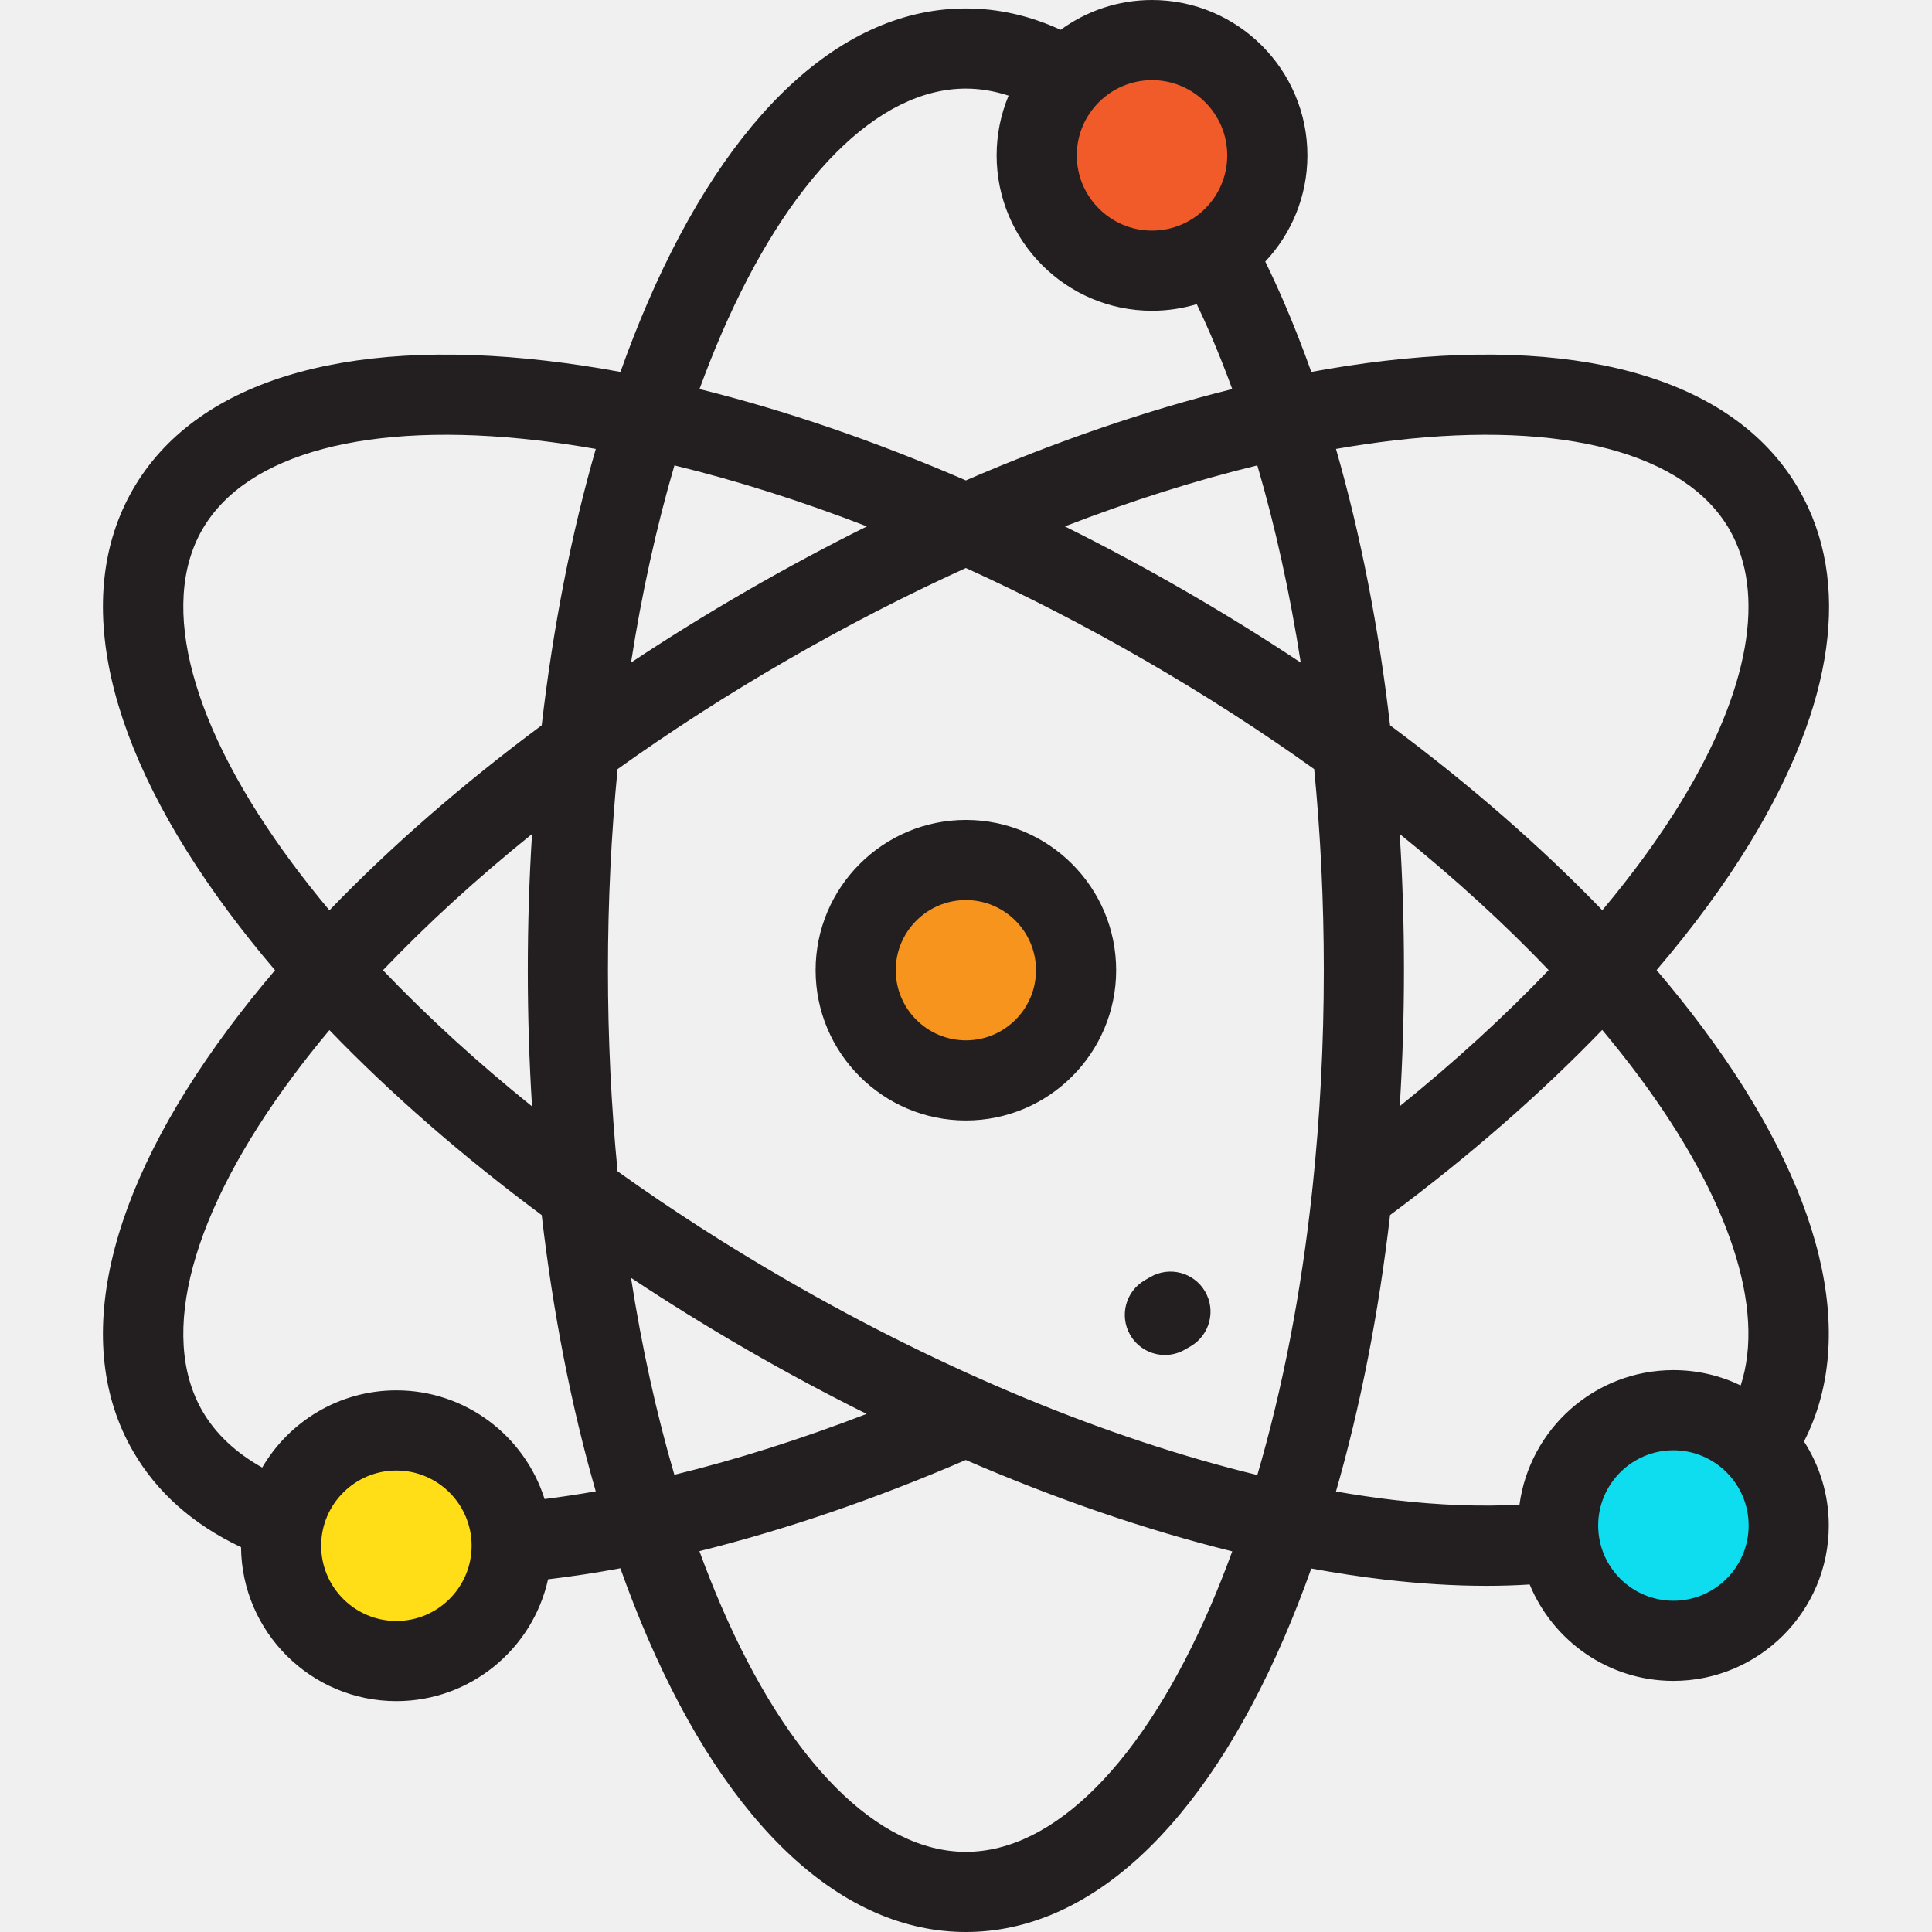
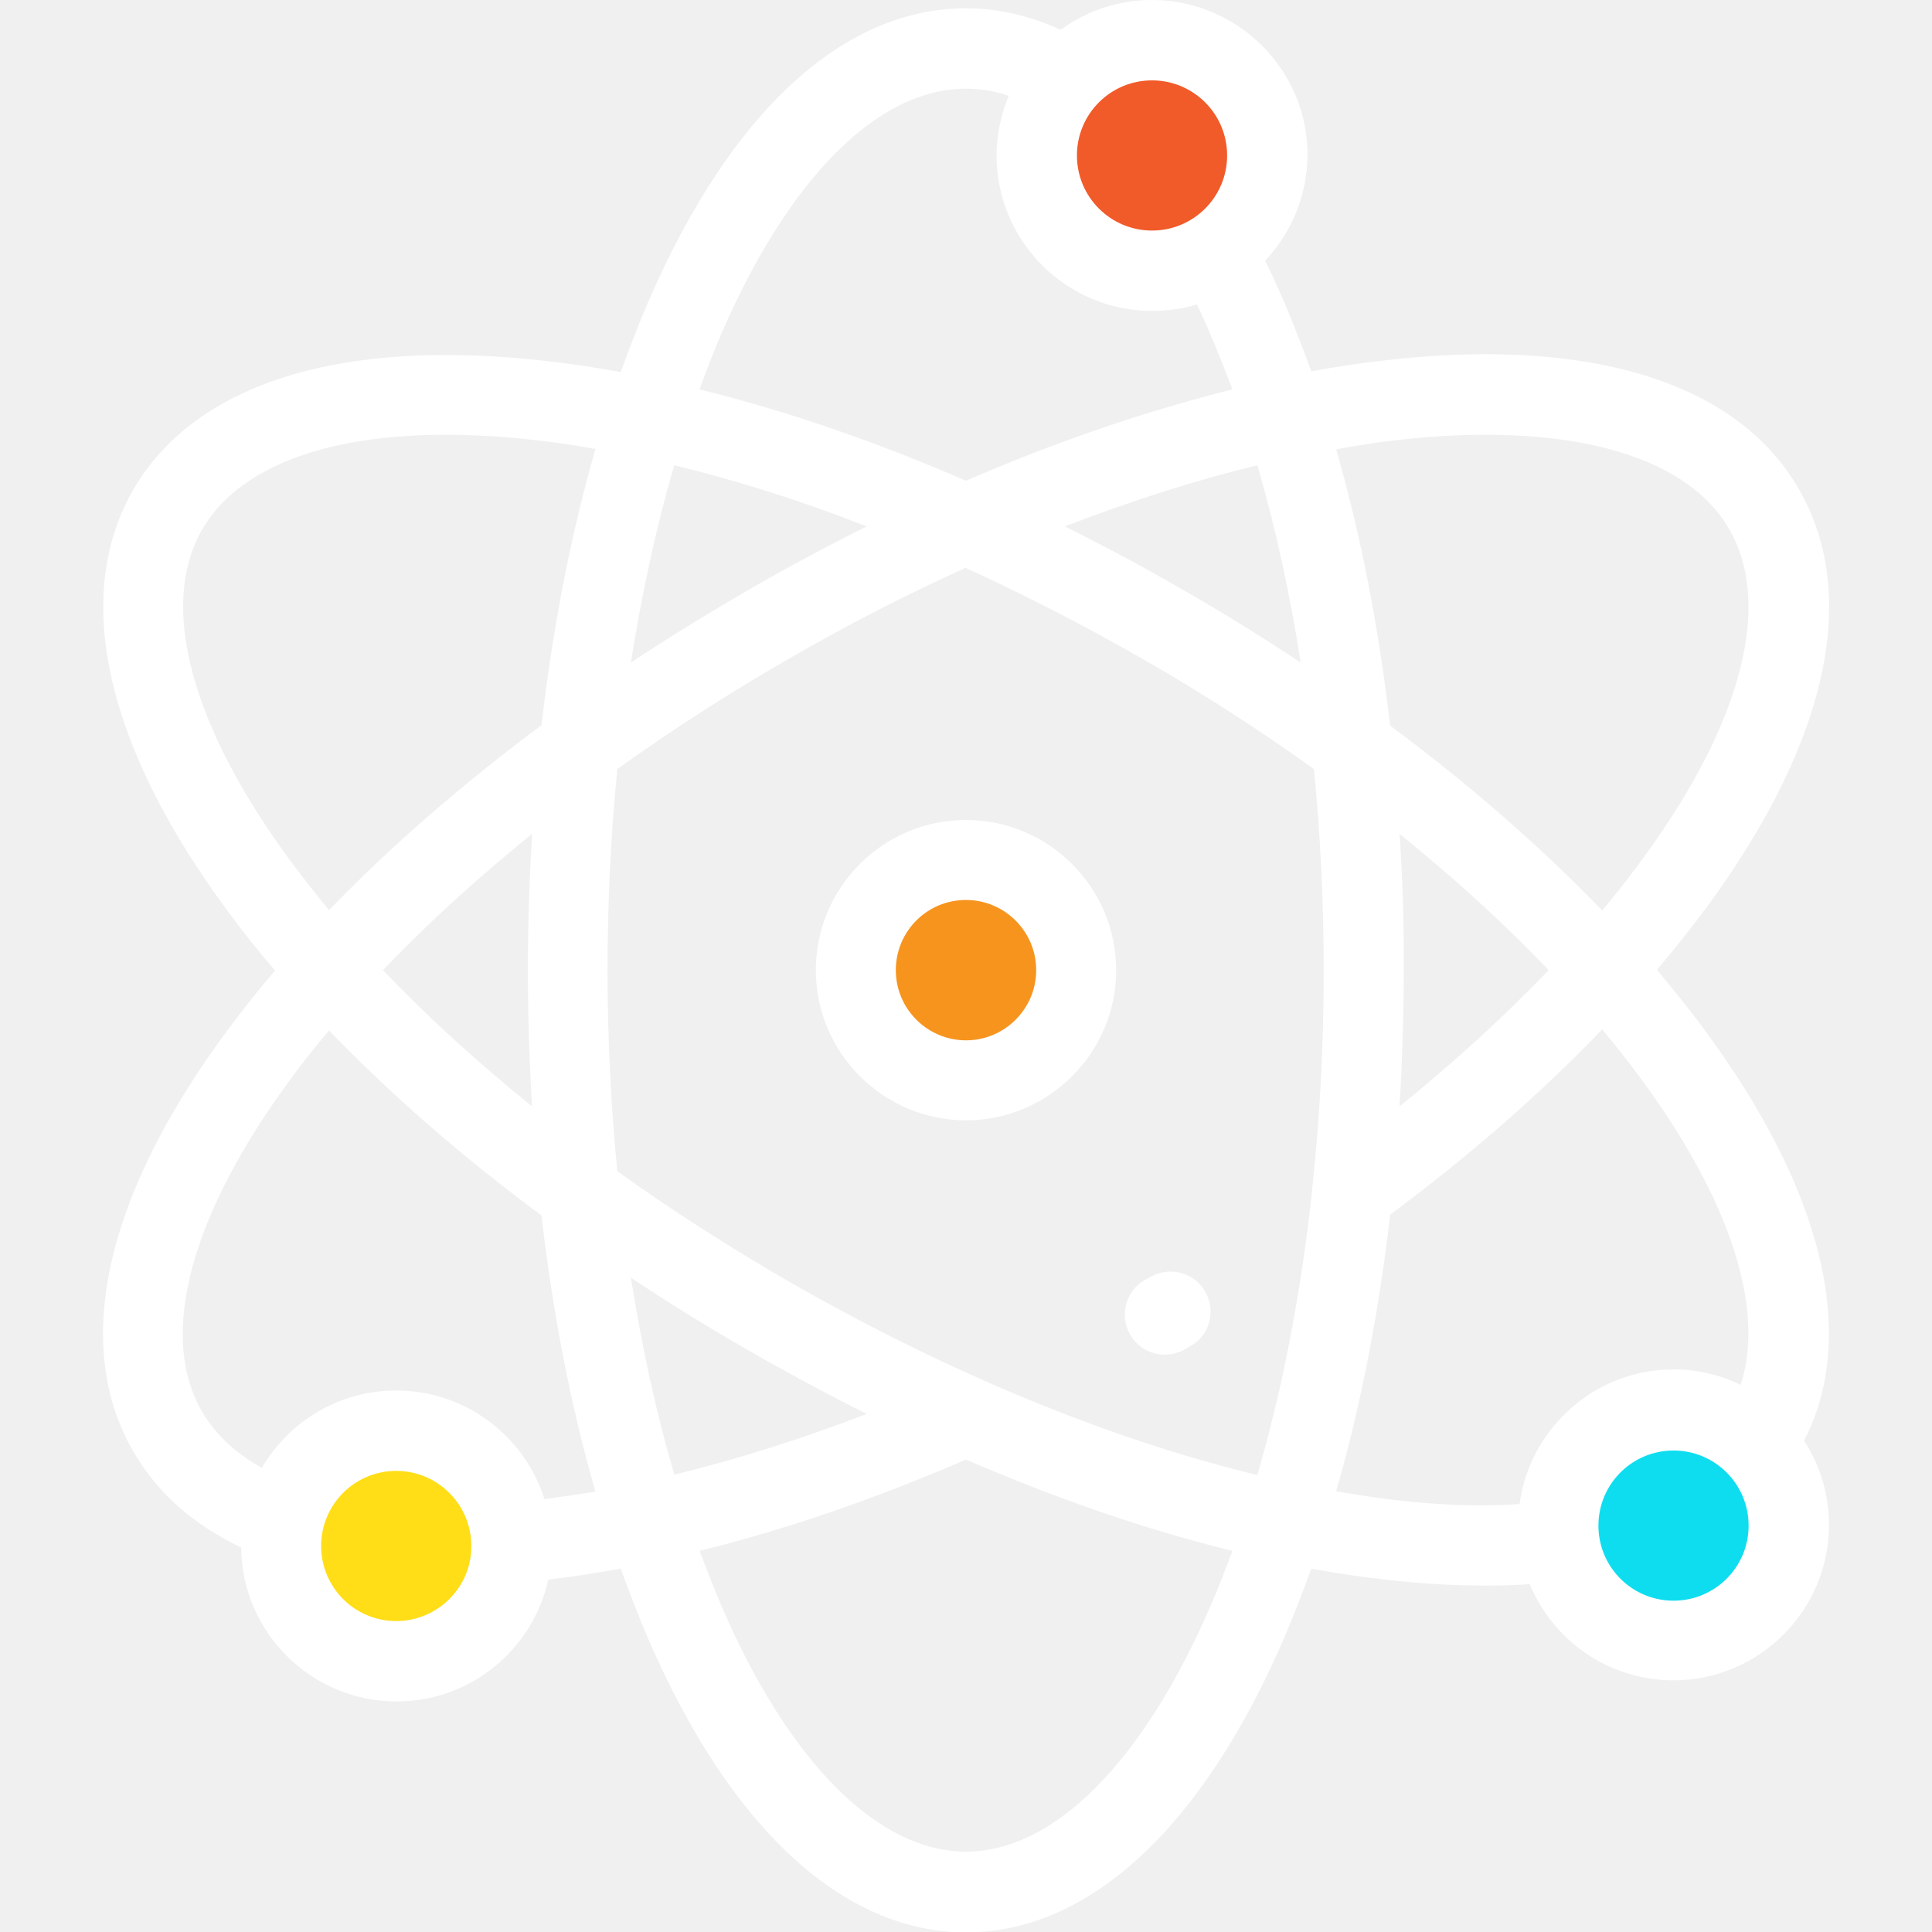
- <svg xmlns="http://www.w3.org/2000/svg" enable-background="new 0 0 512.003 512.003" viewBox="0 0 512.003 512.003">
-   <circle cx="305.298" cy="41.178" fill="#f15a29" r="30.558" />
-   <circle cx="105.045" cy="409.639" fill="#ffde17" r="30.558" />
-   <circle cx="443.476" cy="404.276" fill="#0eddf0" r="30.558" />
-   <circle cx="255.968" cy="257.113" fill="#f7941e" r="29.205" />
-   <g fill="#231f20">
-     <path d="m319.369 342.28c-2.943-5.073-9.441-6.8-14.516-3.857l-1.459.845c-5.077 2.934-6.816 9.431-3.881 14.509 1.968 3.406 5.536 5.308 9.206 5.308 1.802 0 3.63-.46 5.304-1.426l1.49-.863c5.073-2.944 6.8-9.443 3.856-14.516z" />
-     <path d="m451.362 272.547c-3.841-5.165-7.963-10.325-12.344-15.466 9.621-11.266 17.915-22.52 24.638-33.529 22.613-37.033 27.125-69.496 13.048-93.877-16.339-28.298-55.289-40.395-109.675-34.059-6.378.743-12.892 1.729-19.52 2.948-2.258-6.349-4.66-12.483-7.206-18.379-1.618-3.748-3.284-7.367-4.992-10.859 6.917-7.369 11.166-17.27 11.166-28.151 0-22.702-18.473-41.175-41.179-41.175-9.044 0-17.411 2.938-24.212 7.899-8.117-3.74-16.522-5.664-25.118-5.664-32.677 0-62.627 27.685-84.333 77.953-2.546 5.895-4.949 12.029-7.206 18.379-6.627-1.219-13.141-2.206-19.52-2.948-54.385-6.339-93.337 5.759-109.675 34.059-16.338 28.298-7.337 68.078 25.342 112.011 3.833 5.153 7.944 10.3 12.313 15.43-4.37 5.13-8.48 10.277-12.313 15.43-32.679 43.933-41.68 83.713-25.342 112.011 6.335 10.973 15.994 19.492 28.642 25.46.205 22.531 18.589 40.799 41.168 40.799 19.651 0 36.121-13.841 40.199-32.284 6.233-.74 12.626-1.713 19.163-2.924 2.263 6.371 4.674 12.524 7.228 18.439 21.706 50.268 51.657 77.953 84.333 77.953s62.627-27.684 84.333-77.953c2.546-5.895 4.949-12.029 7.206-18.379 6.627 1.219 13.141 2.206 19.52 2.948 9.448 1.1 18.428 1.645 26.905 1.645 3.929 0 7.745-.122 11.454-.357 6.168 14.977 20.913 25.55 38.089 25.55 22.706 0 41.177-18.473 41.177-41.178 0-8.2-2.419-15.842-6.567-22.266 14.4-28.117 4.99-66.835-26.722-109.466zm-81.875-155.832c44.783-5.219 77.159 3.378 88.823 23.581 9.808 16.989 5.27 42.625-12.781 72.187-5.752 9.419-12.778 19.059-20.899 28.75-16.279-16.893-35.242-33.41-56.246-49.017-3.015-26.001-7.838-50.689-14.333-73.24 5.229-.91 10.382-1.672 15.436-2.261zm-160.945 222.552c-15.738-9.087-30.761-18.761-44.878-28.856-1.683-17.273-2.551-35.121-2.551-53.293s.868-36.02 2.551-53.293c14.116-10.094 29.139-19.769 44.878-28.856 15.738-9.087 31.629-17.259 47.428-24.438 15.8 7.178 31.69 15.351 47.428 24.438s30.761 18.761 44.878 28.856c1.683 17.273 2.551 35.121 2.551 53.293 0 19.616-1.011 38.854-2.968 57.399-.064.394-.104.79-.124 1.189-2.9 26.874-7.804 52.259-14.527 75.191-39.562-9.614-82.655-27.376-124.666-51.63zm21.13 35.435c-17.428 6.717-34.563 12.132-50.959 16.13-4.768-16.276-8.62-33.787-11.489-52.189 9.898 6.571 20.146 12.927 30.697 19.018 10.529 6.078 21.134 11.764 31.751 17.041zm-88.678-81.491c-14.523-11.701-27.777-23.808-39.499-36.094 11.722-12.284 24.976-24.391 39.499-36.092-.741 11.857-1.121 23.91-1.121 36.094 0 12.182.38 24.235 1.121 36.092zm26.23-117.618c2.873-18.428 6.731-35.96 11.508-52.254 16.5 4.009 33.613 9.435 51.007 16.161-10.639 5.287-21.268 10.983-31.819 17.075-10.55 6.091-20.798 12.447-30.696 19.018zm114.975-36.094c17.395-6.726 34.508-12.152 51.007-16.161 4.778 16.294 8.635 33.826 11.508 52.254-9.898-6.571-20.146-12.927-30.696-19.019-10.551-6.09-21.179-11.787-31.819-17.074zm88.746 81.526c14.509 11.691 27.752 23.787 39.468 36.06-11.664 12.2-24.928 24.336-39.464 36.073.739-11.839 1.118-23.875 1.118-36.039 0-12.184-.38-24.238-1.122-36.094zm-45.709-179.848c0 10.994-8.944 19.938-19.937 19.938s-19.937-8.944-19.937-19.938 8.944-19.937 19.937-19.937 19.937 8.944 19.937 19.937zm-134.1 47.431c17.875-41.393 41.506-65.133 64.834-65.133 3.774 0 7.556.646 11.321 1.868-2.04 4.878-3.171 10.226-3.171 15.835 0 22.706 18.473 41.178 41.177 41.178 4.123 0 8.103-.616 11.861-1.749 1.237 2.592 2.456 5.25 3.644 8.001 2.017 4.671 3.934 9.515 5.76 14.499-22.776 5.651-46.568 13.818-70.594 24.207-24.026-10.39-47.817-18.557-70.594-24.207 1.828-4.985 3.745-9.827 5.762-14.499zm-113.516 140.402c-26.911-36.175-35.655-68.51-23.991-88.714 11.663-20.203 44.035-28.801 88.823-23.581 5.054.588 10.207 1.35 15.436 2.261-6.494 22.551-11.318 47.238-14.332 73.24-21.011 15.612-39.979 32.132-56.261 49.032-3.403-4.074-6.638-8.156-9.675-12.238zm27.426 200.567c-10.994 0-19.937-8.944-19.937-19.938s8.944-19.937 19.937-19.937 19.937 8.944 19.937 19.937c0 10.994-8.944 19.938-19.937 19.938zm39.274-32.317c-5.268-16.676-20.88-28.8-39.273-28.8-15.152 0-28.41 8.232-35.559 20.453-7.007-3.919-12.367-8.932-15.857-14.975-11.664-20.203-2.919-52.539 23.99-88.714 3.036-4.082 6.272-8.164 9.676-12.238 16.282 16.9 35.25 33.42 56.261 49.032 3.013 25.986 7.832 50.661 14.321 73.2-4.607.81-9.129 1.491-13.559 2.042zm176.484 28.368c-17.875 41.393-41.506 65.133-64.834 65.133s-46.959-23.74-64.834-65.133c-2.025-4.69-3.949-9.552-5.782-14.557 22.691-5.638 46.579-13.79 70.59-24.161 24.034 10.395 47.835 18.566 70.618 24.219-1.825 4.984-3.742 9.827-5.758 14.499zm48.683-28.108c-5.054-.588-10.207-1.35-15.436-2.261 6.495-22.554 11.319-47.246 14.334-73.251 20.997-15.62 39.987-32.236 56.22-49.069 3.419 4.09 6.667 8.187 9.716 12.285 24.08 32.37 33.601 61.657 26.984 81.937-5.397-2.603-11.444-4.062-17.827-4.062-20.835 0-38.092 15.556-40.798 35.661-10.07.549-21.176.16-33.193-1.24zm73.988 26.695c-10.994 0-19.937-8.944-19.937-19.938s8.944-19.937 19.937-19.937 19.937 8.944 19.937 19.937c.002 10.994-8.943 19.938-19.937 19.938z" />
-     <path d="m255.97 217.292c-21.96 0-39.825 17.865-39.825 39.825s17.865 39.825 39.825 39.825 39.825-17.865 39.825-39.825-17.865-39.825-39.825-39.825zm0 58.41c-10.247 0-18.585-8.338-18.585-18.585s8.338-18.585 18.585-18.585 18.585 8.338 18.585 18.585c0 10.248-8.338 18.585-18.585 18.585z" />
+ <svg xmlns="http://www.w3.org/2000/svg" version="1.1" id="Layer_1" x="0px" y="0px" viewBox="0 0 512 512" style="enable-background:new 0 0 512 512;" xml:space="preserve">
+   <style type="text/css">
+ 	.st0{fill:#F15A29;}
+ 	.st1{fill:#FFDE17;}
+ 	.st2{fill:#0EDDF0;}
+ 	.st3{fill:#F7941E;}
+ 	.st4{fill:#FFFFFF;}
+ </style>
+   <circle class="st0" cx="305.3" cy="41.2" r="30.6" />
+   <circle class="st1" cx="105" cy="409.6" r="30.6" />
+   <circle class="st2" cx="443.5" cy="404.3" r="30.6" />
+   <circle class="st3" cx="256" cy="257.1" r="29.2" />
+   <g>
+     <path class="st4" d="M319.4,342.3c-2.9-5.1-9.4-6.8-14.5-3.9l-1.5,0.8c-5.1,2.9-6.8,9.4-3.9,14.5c2,3.4,5.5,5.3,9.2,5.3   c1.8,0,3.6-0.5,5.3-1.4l1.5-0.9C320.6,353.9,322.3,347.4,319.4,342.3L319.4,342.3z" />
+     <path class="st4" d="M451.4,272.5c-3.8-5.2-8-10.3-12.3-15.5c9.6-11.3,17.9-22.5,24.6-33.5c22.6-37,27.1-69.5,13-93.9   c-16.3-28.3-55.3-40.4-109.7-34.1c-6.4,0.7-12.9,1.7-19.5,2.9c-2.3-6.3-4.7-12.5-7.2-18.4c-1.6-3.7-3.3-7.4-5-10.9   c6.9-7.4,11.2-17.3,11.2-28.2C346.5,18.5,328,0,305.3,0c-9,0-17.4,2.9-24.2,7.9C273,4.2,264.6,2.2,256,2.2   c-32.7,0-62.6,27.7-84.3,78c-2.5,5.9-4.9,12-7.2,18.4c-6.6-1.2-13.1-2.2-19.5-2.9c-54.4-6.3-93.3,5.8-109.7,34.1   c-16.3,28.3-7.3,68.1,25.3,112c3.8,5.2,7.9,10.3,12.3,15.4c-4.4,5.1-8.5,10.3-12.3,15.4c-32.7,43.9-41.7,83.7-25.3,112   c6.3,11,16,19.5,28.6,25.5c0.2,22.5,18.6,40.8,41.2,40.8c19.7,0,36.1-13.8,40.2-32.3c6.2-0.7,12.6-1.7,19.2-2.9   c2.3,6.4,4.7,12.5,7.2,18.4c21.7,50.3,51.7,78,84.3,78s62.6-27.7,84.3-78c2.5-5.9,4.9-12,7.2-18.4c6.6,1.2,13.1,2.2,19.5,2.9   c9.4,1.1,18.4,1.6,26.9,1.6c3.9,0,7.7-0.1,11.5-0.4c6.2,15,20.9,25.5,38.1,25.5c22.7,0,41.2-18.5,41.2-41.2   c0-8.2-2.4-15.8-6.6-22.3C492.5,353.9,483.1,315.2,451.4,272.5L451.4,272.5z M369.5,116.7c44.8-5.2,77.2,3.4,88.8,23.6   c9.8,17,5.3,42.6-12.8,72.2c-5.8,9.4-12.8,19.1-20.9,28.8c-16.3-16.9-35.2-33.4-56.2-49c-3-26-7.8-50.7-14.3-73.2   C359.3,118.1,364.4,117.3,369.5,116.7z M208.5,339.3c-15.7-9.1-30.8-18.8-44.9-28.9c-1.7-17.3-2.6-35.1-2.6-53.3s0.9-36,2.6-53.3   c14.1-10.1,29.1-19.8,44.9-28.9c15.7-9.1,31.6-17.3,47.4-24.4c15.8,7.2,31.7,15.4,47.4,24.4s30.8,18.8,44.9,28.9   c1.7,17.3,2.6,35.1,2.6,53.3c0,19.6-1,38.9-3,57.4c-0.1,0.4-0.1,0.8-0.1,1.2c-2.9,26.9-7.8,52.3-14.5,75.2   C293.6,381.3,250.6,363.5,208.5,339.3L208.5,339.3z M229.7,374.7c-17.4,6.7-34.6,12.1-51,16.1c-4.8-16.3-8.6-33.8-11.5-52.2   c9.9,6.6,20.1,12.9,30.7,19C208.5,363.7,219.1,369.4,229.7,374.7L229.7,374.7z M141,293.2c-14.5-11.7-27.8-23.8-39.5-36.1   c11.7-12.3,25-24.4,39.5-36.1c-0.7,11.9-1.1,23.9-1.1,36.1C139.9,269.3,140.3,281.4,141,293.2L141,293.2z M167.2,175.6   c2.9-18.4,6.7-36,11.5-52.3c16.5,4,33.6,9.4,51,16.2c-10.6,5.3-21.3,11-31.8,17.1C187.4,162.7,177.1,169,167.2,175.6z M282.2,139.5   c17.4-6.7,34.5-12.2,51-16.2c4.8,16.3,8.6,33.8,11.5,52.3c-9.9-6.6-20.1-12.9-30.7-19C303.5,150.5,292.8,144.8,282.2,139.5   L282.2,139.5z M370.9,221c14.5,11.7,27.8,23.8,39.5,36.1c-11.7,12.2-24.9,24.3-39.5,36.1c0.7-11.8,1.1-23.9,1.1-36   C372.1,244.9,371.7,232.9,370.9,221z M325.2,41.2c0,11-8.9,19.9-19.9,19.9s-19.9-8.9-19.9-19.9s8.9-19.9,19.9-19.9   S325.2,30.2,325.2,41.2z M191.1,88.6C209,47.2,232.6,23.5,256,23.5c3.8,0,7.6,0.6,11.3,1.9c-2,4.9-3.2,10.2-3.2,15.8   c0,22.7,18.5,41.2,41.2,41.2c4.1,0,8.1-0.6,11.9-1.7c1.2,2.6,2.5,5.2,3.6,8c2,4.7,3.9,9.5,5.8,14.5c-22.8,5.7-46.6,13.8-70.6,24.2   c-24-10.4-47.8-18.6-70.6-24.2C187.2,98.1,189.1,93.3,191.1,88.6L191.1,88.6z M77.6,229c-26.9-36.2-35.7-68.5-24-88.7   c11.7-20.2,44-28.8,88.8-23.6c5.1,0.6,10.2,1.3,15.4,2.3c-6.5,22.6-11.3,47.2-14.3,73.2c-21,15.6-40,32.1-56.3,49   C83.9,237.2,80.7,233.1,77.6,229z M105,429.6c-11,0-19.9-8.9-19.9-19.9s8.9-19.9,19.9-19.9s19.9,8.9,19.9,19.9   C125,420.6,116,429.6,105,429.6z M144.3,397.3c-5.3-16.7-20.9-28.8-39.3-28.8c-15.2,0-28.4,8.2-35.6,20.5c-7-3.9-12.4-8.9-15.9-15   c-11.7-20.2-2.9-52.5,24-88.7c3-4.1,6.3-8.2,9.7-12.2c16.3,16.9,35.2,33.4,56.3,49c3,26,7.8,50.7,14.3,73.2   C153.3,396,148.7,396.7,144.3,397.3z M320.8,425.6c-17.9,41.4-41.5,65.1-64.8,65.1s-47-23.7-64.8-65.1c-2-4.7-3.9-9.6-5.8-14.6   c22.7-5.6,46.6-13.8,70.6-24.2c24,10.4,47.8,18.6,70.6,24.2C324.7,416.1,322.8,421,320.8,425.6L320.8,425.6z M369.5,397.5   c-5.1-0.6-10.2-1.4-15.4-2.3c6.5-22.6,11.3-47.2,14.3-73.3c21-15.6,40-32.2,56.2-49.1c3.4,4.1,6.7,8.2,9.7,12.3   c24.1,32.4,33.6,61.7,27,81.9c-5.4-2.6-11.4-4.1-17.8-4.1c-20.8,0-38.1,15.6-40.8,35.7C392.6,399.3,381.5,398.9,369.5,397.5   L369.5,397.5z M443.5,424.2c-11,0-19.9-8.9-19.9-19.9s8.9-19.9,19.9-19.9s19.9,8.9,19.9,19.9C463.4,415.3,454.5,424.2,443.5,424.2z   " />
+     <path class="st4" d="M256,217.3c-22,0-39.8,17.9-39.8,39.8s17.9,39.8,39.8,39.8s39.8-17.9,39.8-39.8S277.9,217.3,256,217.3   L256,217.3z M256,275.7c-10.2,0-18.6-8.3-18.6-18.6s8.3-18.6,18.6-18.6c10.2,0,18.6,8.3,18.6,18.6   C274.6,267.4,266.2,275.7,256,275.7z" />
  </g>
</svg>
